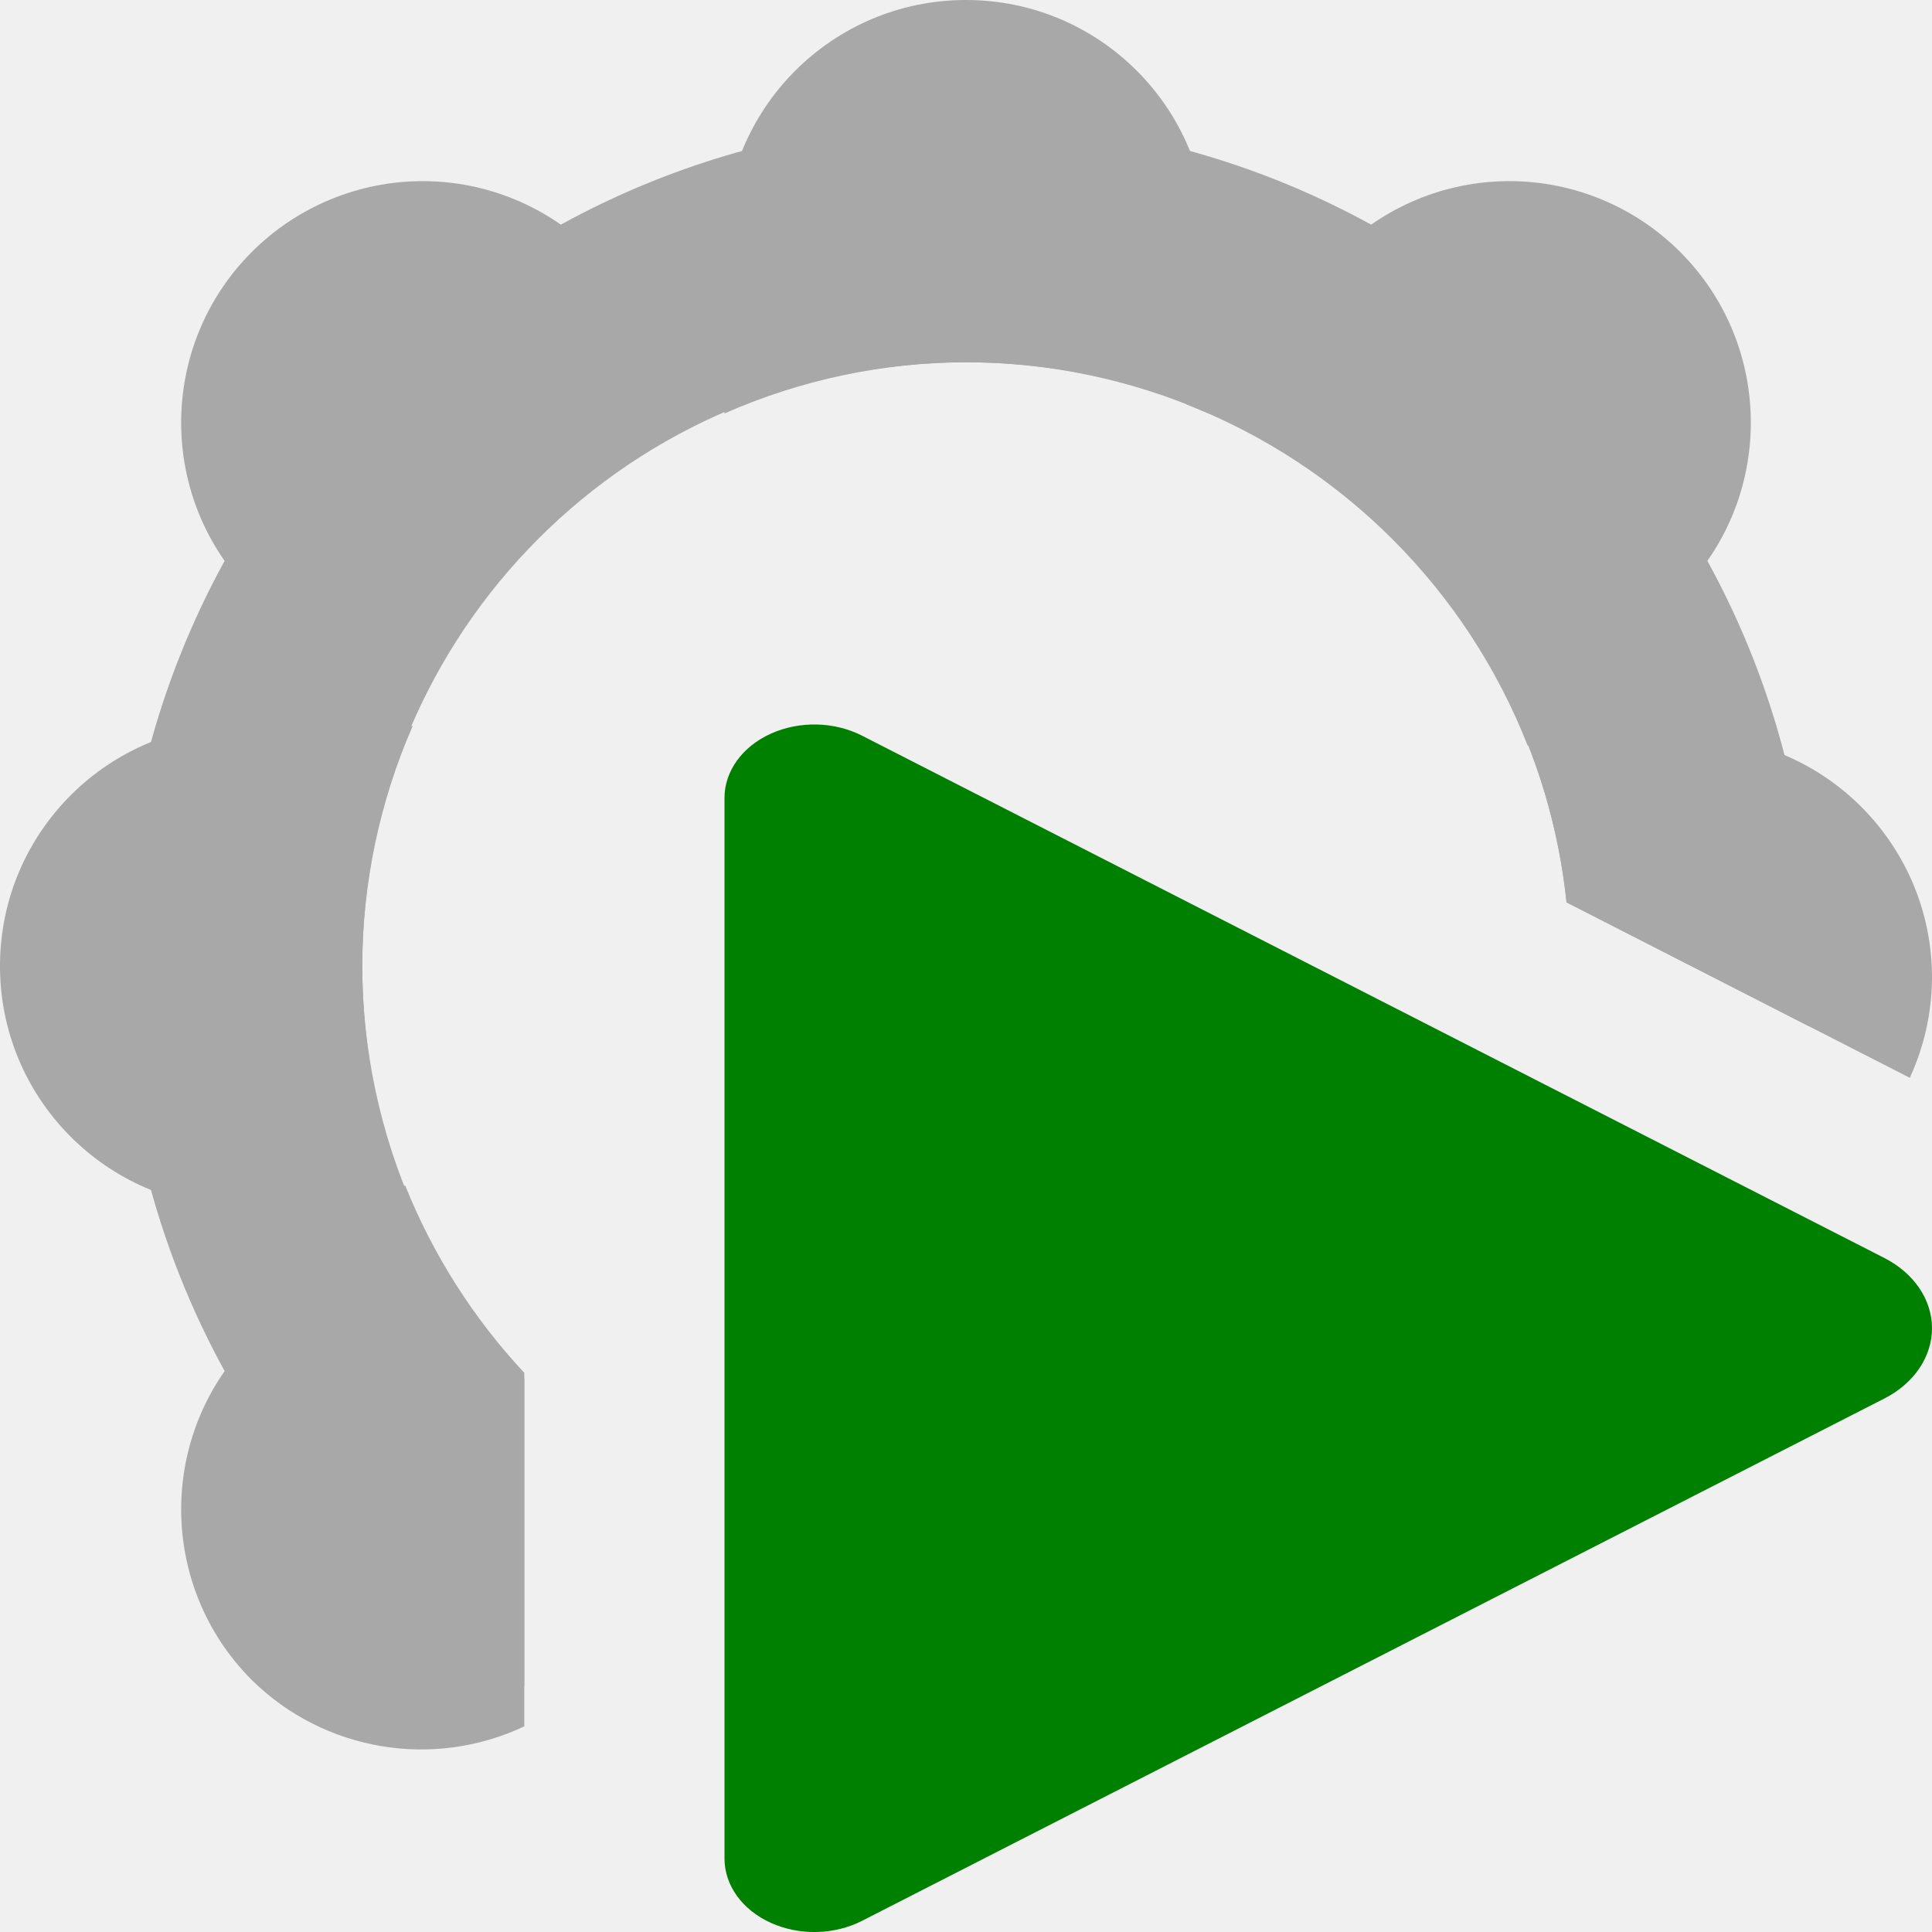
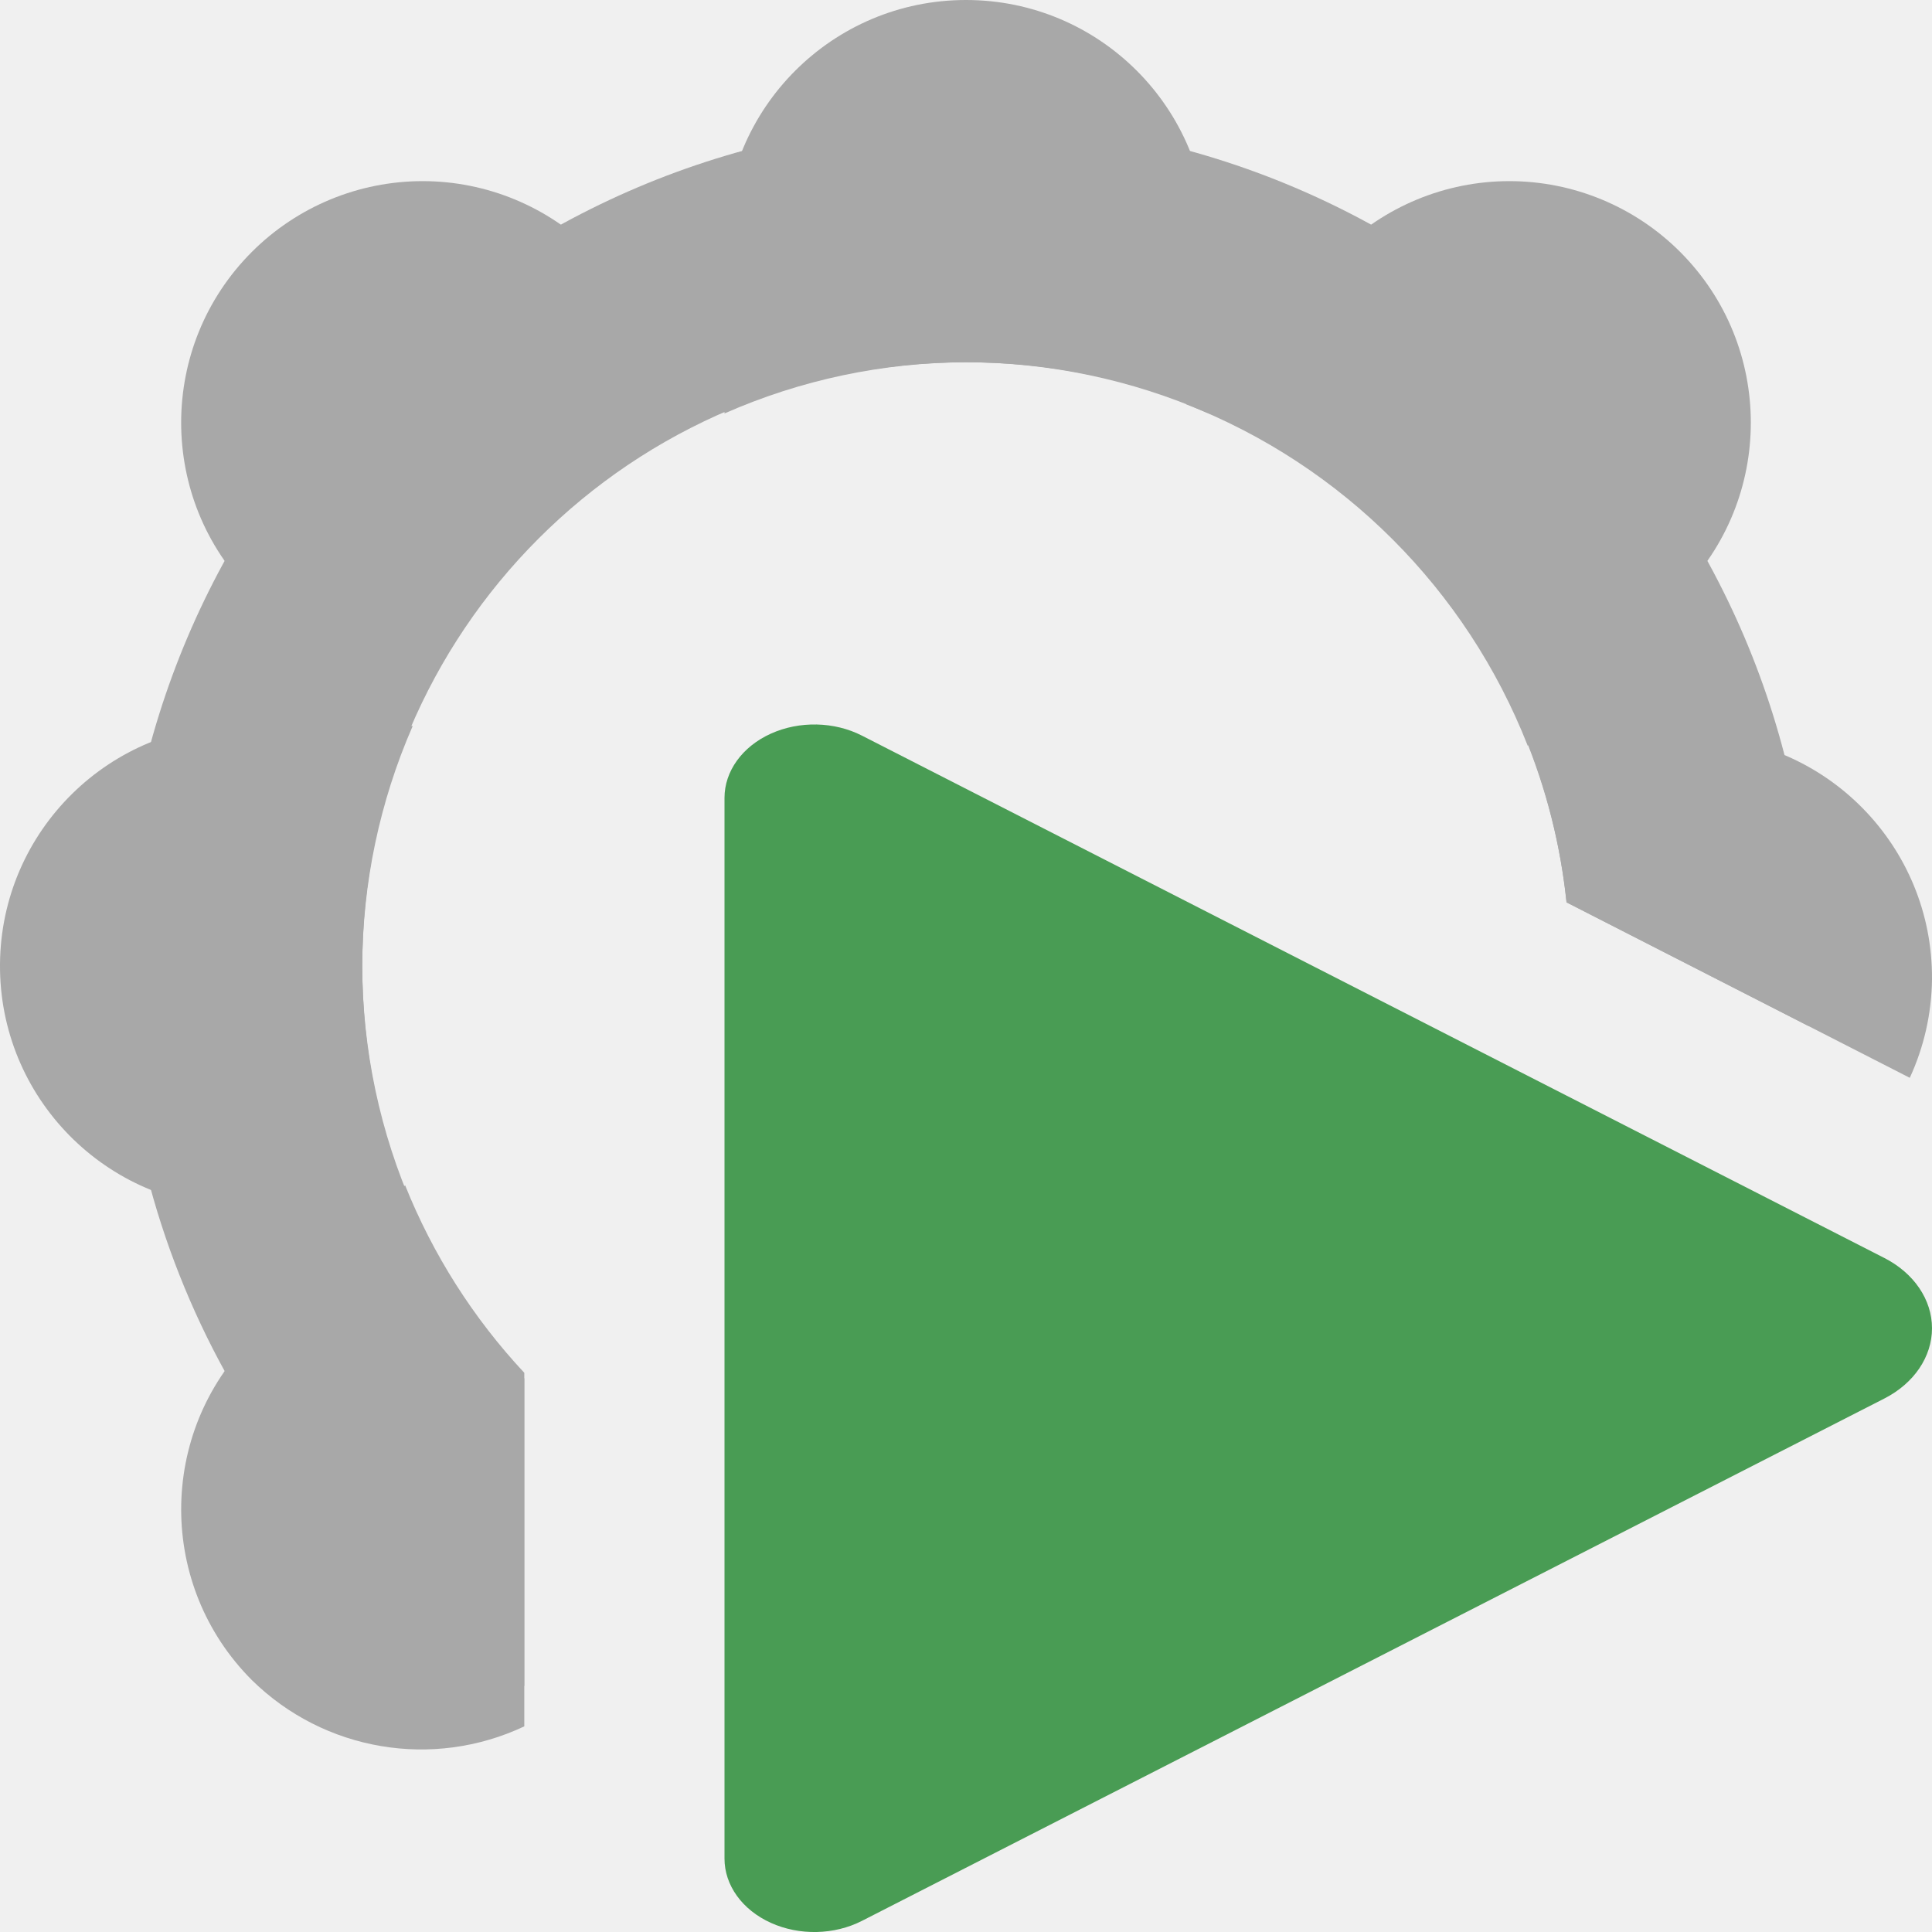
<svg xmlns="http://www.w3.org/2000/svg" width="16" height="16" viewBox="0 0 16 16" fill="none" version="1.1" id="svg5">
  <path id="path1" style="color:#000000;display:inline;fill:#a8a8a8;stroke-linecap:round;-inkscape-stroke:none" d="m 3.5,1.5 c -0.53,8.01e-5 -1.039,0.211 -1.414,0.586 -0.781,0.781 -0.781,2.047 0,2.828 l 2.828,-2.828 C 4.539,1.711 4.03,1.5 3.5,1.5 Z" />
  <path id="path2" style="color:#000000;display:inline;fill:#a8a8a8;stroke-linecap:round;-inkscape-stroke:none" d="M 2.016,6 A 2,2 0 0 0 0,7.984 2,2 0 0 0 1.984,10 l 1.443,0.012 A 5,5 0 0 1 3,8 5,5 0 0 1 3.418,6.012 Z m 10.604,0.084 a 5,5 0 0 1 0.354,1.389 l 2.842,1.453 A 2,2 0 0 0 16,8.111 2,2 0 0 0 14.016,6.096 Z" />
  <path id="path3" style="color:#000000;display:inline;fill:#a8a8a8;stroke-linecap:round;-inkscape-stroke:none" d="M 8,0 C 6.895,0 6,0.895 6,2 V 3.424 C 6.63,3.146 7.311,3.002 8,3 8.688,3.001 9.369,3.144 10,3.42 V 2 C 10,0.895 9.105,0 8,0 Z" />
  <defs id="defs5">
    <clipPath clipPathUnits="userSpaceOnUse" id="clipPath15">
      <g id="g16">
        <rect width="16" height="16" fill="#ffffff" id="rect15" x="0" y="0" />
      </g>
    </clipPath>
    <clipPath clipPathUnits="userSpaceOnUse" id="clipPath16">
      <g id="g17">
        <rect width="16" height="16" fill="#ffffff" id="rect16" x="0" y="0" />
      </g>
    </clipPath>
    <clipPath clipPathUnits="userSpaceOnUse" id="clipPath17">
      <g id="g18">
        <rect width="16" height="16" fill="#ffffff" id="rect17" x="0" y="0" />
      </g>
    </clipPath>
    <clipPath clipPathUnits="userSpaceOnUse" id="clipPath18">
      <g id="g19">
        <rect width="16" height="16" fill="#ffffff" id="rect18" x="0" y="0" />
      </g>
    </clipPath>
    <clipPath clipPathUnits="userSpaceOnUse" id="clipPath19">
      <g id="g20">
        <rect width="16" height="16" fill="#ffffff" id="rect19" x="0" y="0" />
      </g>
    </clipPath>
    <clipPath clipPathUnits="userSpaceOnUse" id="clipPath20">
      <g id="g21">
        <rect width="16" height="16" fill="#ffffff" id="rect20" x="0" y="0" />
      </g>
    </clipPath>
    <clipPath clipPathUnits="userSpaceOnUse" id="clipPath21">
      <g id="g22">
        <rect width="16" height="16" fill="#ffffff" id="rect21" x="0" y="0" />
      </g>
    </clipPath>
    <clipPath clipPathUnits="userSpaceOnUse" id="clipPath22">
      <g id="g23">
        <rect width="16" height="16" fill="#ffffff" id="rect22" x="0" y="0" />
      </g>
    </clipPath>
    <clipPath clipPathUnits="userSpaceOnUse" id="clipPath7">
      <g id="g9">
        <g id="g8" style="stroke-width:1.089" transform="matrix(0.9054707,0,0,0.9319437,1.512468,1.088901)">
          <rect width="16" height="16" fill="#ffffff" id="rect7" x="0" y="0" style="stroke-width:1.089" />
        </g>
      </g>
    </clipPath>
    <clipPath clipPathUnits="userSpaceOnUse" id="clipPath9">
      <g id="g11">
        <g id="g10" style="stroke-width:1.089" transform="matrix(0.9054707,0,0,0.9319437,1.512468,1.088901)">
          <rect width="16" height="16" fill="#ffffff" id="rect9" x="0" y="0" style="stroke-width:1.089" />
        </g>
      </g>
    </clipPath>
    <clipPath clipPathUnits="userSpaceOnUse" id="clipPath15-0">
      <g id="g16-7">
        <rect width="16" height="16" fill="#ffffff" id="rect15-3" x="0" y="0" />
      </g>
    </clipPath>
    <clipPath clipPathUnits="userSpaceOnUse" id="clipPath15-0-4">
      <g id="g16-7-6">
        <rect width="16" height="16" fill="#ffffff" id="rect15-3-0" x="0" y="0" />
      </g>
    </clipPath>
    <clipPath clipPathUnits="userSpaceOnUse" id="clipPath15-0-4-7">
      <g id="g16-7-6-4">
        <rect width="16" height="16" fill="#ffffff" id="rect15-3-0-5" x="0" y="0" />
      </g>
    </clipPath>
    <clipPath clipPathUnits="userSpaceOnUse" id="clipPath15-0-4-0">
      <g id="g16-7-6-46">
        <rect width="16" height="16" fill="#ffffff" id="rect15-3-0-2" x="0" y="0" />
      </g>
    </clipPath>
    <clipPath clipPathUnits="userSpaceOnUse" id="clipPath15-0-4-0-0">
      <g id="g16-7-6-46-9">
        <rect width="16" height="16" fill="#ffffff" id="rect15-3-0-2-1" x="0" y="0" />
      </g>
    </clipPath>
    <clipPath clipPathUnits="userSpaceOnUse" id="clipPath9-8">
      <g id="g11-3">
        <g id="g10-5" style="stroke-width:1.089" transform="matrix(0.9054707,0,0,0.9319437,1.512468,1.088901)">
          <rect width="16" height="16" fill="#ffffff" id="rect9-5" x="0" y="0" style="stroke-width:1.089" />
        </g>
      </g>
    </clipPath>
  </defs>
-   <path style="color:#000000;display:inline;fill:#008000;fill-opacity:1;stroke:none;stroke-width:0.824;stroke-linecap:square;-inkscape-stroke:none;paint-order:markers stroke fill" d="M 9.47,15.152 5.53,8.848 a 0.625,0.625 0 0 0 -1.06,0 L 0.53,15.152 A 0.554,0.554 61.003 0 0 1,16 h 8 a 0.554,0.554 118.997 0 0 0.47,-0.848 z" id="path40-3" transform="matrix(0,1.097876,-1.343048,0,27.48876,5.510619)" />
+   <path style="color:#000000;display:inline;fill:#499C54;fill-opacity:1;stroke:none;stroke-width:0.824;stroke-linecap:square;-inkscape-stroke:none;paint-order:markers stroke fill" d="M 9.47,15.152 5.53,8.848 a 0.625,0.625 0 0 0 -1.06,0 L 0.53,15.152 A 0.554,0.554 61.003 0 0 1,16 h 8 a 0.554,0.554 118.997 0 0 0.47,-0.848 z" id="path40-3" transform="matrix(0,1.097876,-1.343048,0,27.48876,5.510619)" />
  <path id="path4" style="color:#000000;display:inline;fill:#a8a8a8;stroke-linecap:round;-inkscape-stroke:none" d="M 12.5 1.5 A 2 2 0 0 0 11.086 2.086 L 9.824 3.348 A 5 5 0 0 1 12.652 6.176 L 13.914 4.914 A 2 2 0 0 0 13.914 2.086 A 2 2 0 0 0 12.5 1.5 z M 3.355 9.816 L 2.086 11.086 A 2 2 0 0 0 2.086 13.914 A 2 2 0 0 0 4.342 14.297 L 4.342 11.369 A 5 5 0 0 1 3.355 9.816 z " />
  <path id="path13" style="color:#000000;display:inline;fill:#a8a8a8;stroke-linecap:round;-inkscape-stroke:none;paint-order:markers stroke fill" d="M 8,1 C 4.146,1 1,4.146 1,8 c 0,2.515 1.34,4.728 3.342,5.963 V 11.416 C 3.509,10.524 3,9.325 3,8 3,5.227 5.227,3 8,3 c 2.595,0 4.712,1.95 4.973,4.473 l 2.006,1.025 C 14.99,8.333 15,8.168 15,8 15,4.146 11.854,1 8,1 Z" />
</svg>
